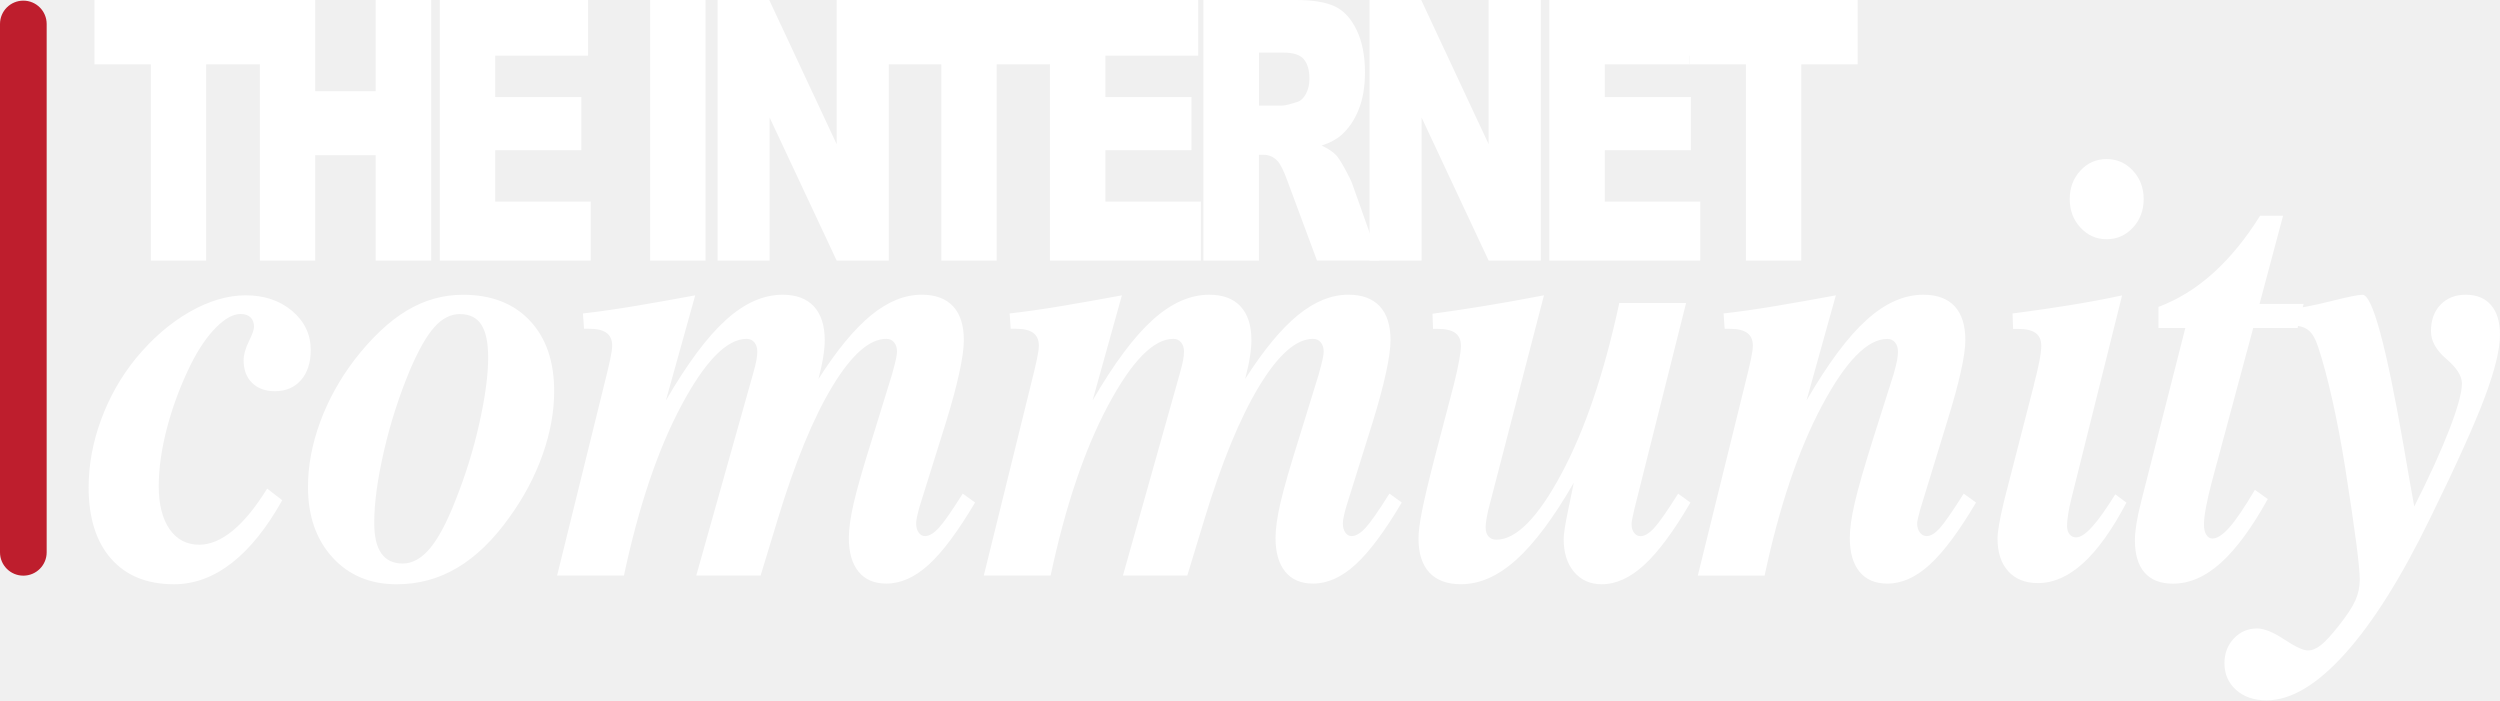
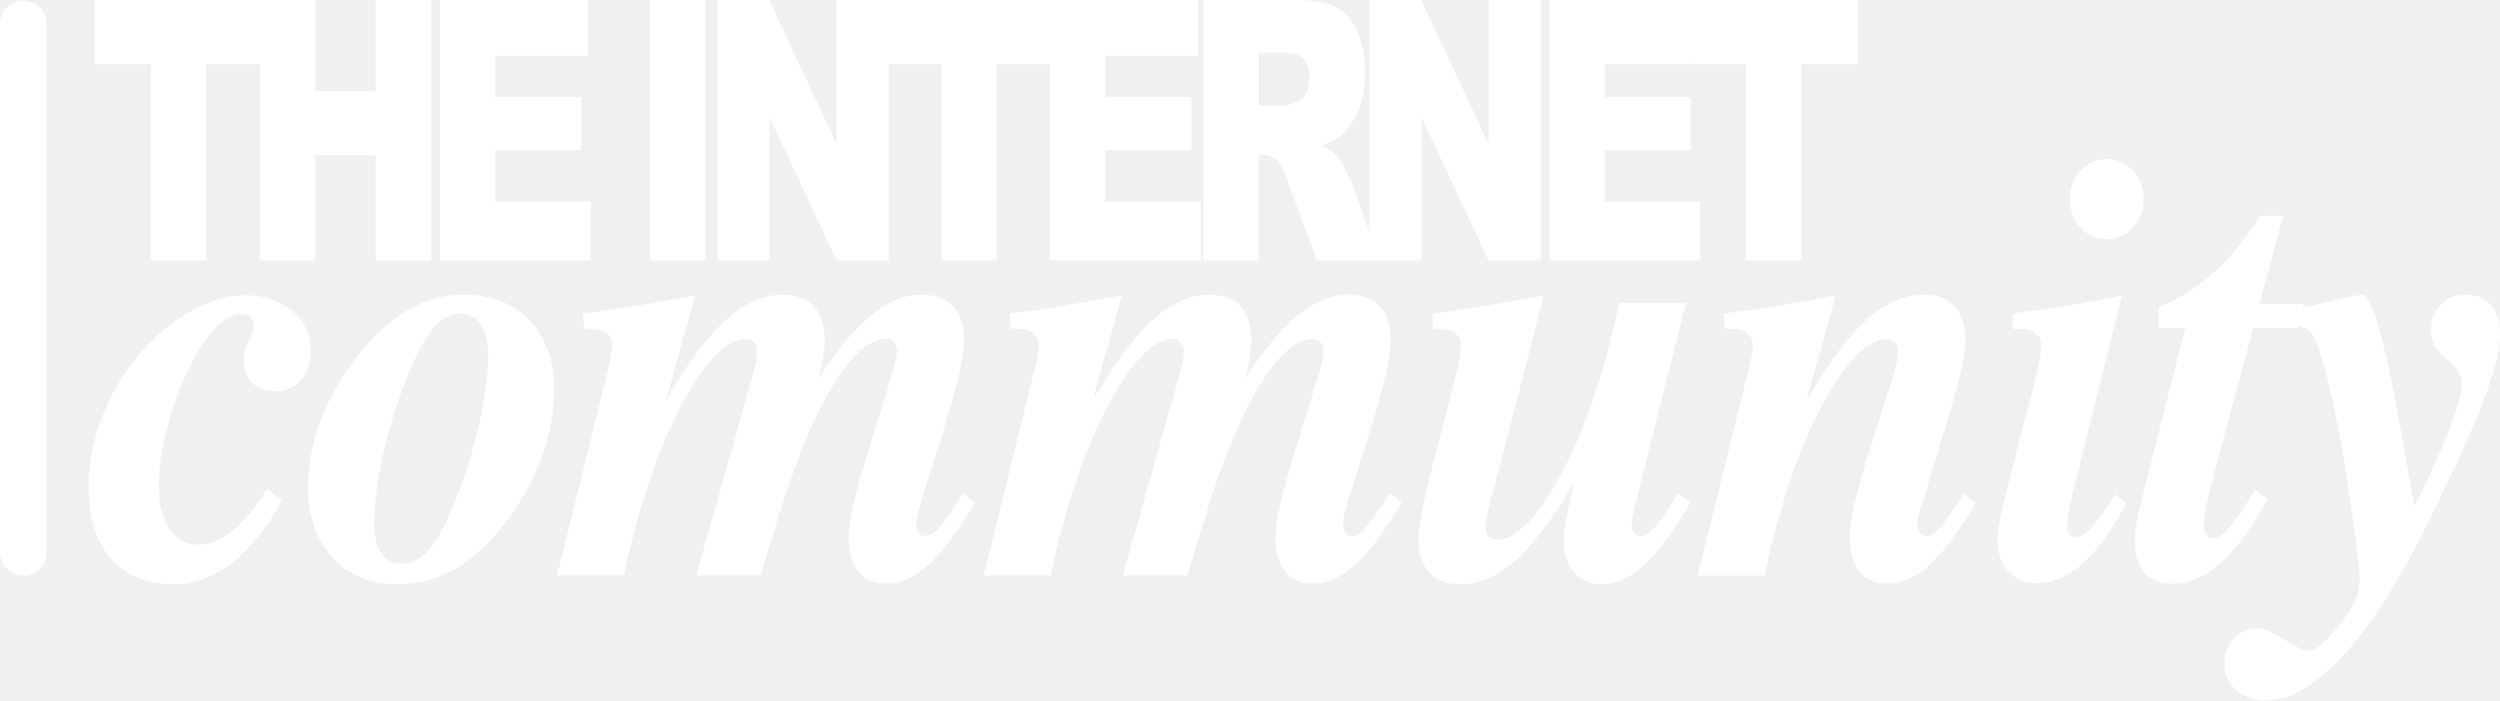
<svg xmlns="http://www.w3.org/2000/svg" id="Layer_1" data-name="Layer 1" viewBox="0 0 816.94 228.86">
  <defs>
    <style>
      .cls-1 {
        fill: #fff;
      }
- 
-       .cls-2 {
-         fill: #be1e2d;
-       }
    </style>
  </defs>
-   <rect class="cls-2" x="0" y=".21" width="15.25" height="187.9" rx="7.62" ry="7.62" />
+   <rect class="cls-1" x="0" y=".21" width="15.25" height="187.9" rx="7.62" ry="7.62" />
  <g>
    <g>
      <g>
        <path class="cls-1" d="m30.86,0h54.94v21.03h-18.43v64.12h-18.08V21.03h-18.43V0Z" />
        <path class="cls-1" d="m84.92,0h18.08v29.8h19.75V0h18.16v85.15h-18.16v-34.44h-19.75v34.44h-18.08V0Z" />
        <path class="cls-1" d="m143.72,0h48.44v18.18h-30.33v13.53h28.13v17.37h-28.13v16.79h31.2v19.28h-49.32V0Z" />
        <path class="cls-1" d="m212.44,0h18.12v85.15h-18.12V0Z" />
        <path class="cls-1" d="m234.49,0h16.88l22.03,47.11V0h17.04v85.15h-17.04l-21.91-46.75v46.75h-17V0Z" />
        <path class="cls-1" d="m289.18,0h54.94v21.03h-18.43v64.12h-18.08V21.03h-18.43V0Z" />
        <path class="cls-1" d="m343.11,0h48.44v18.18h-30.33v13.53h28.13v17.37h-28.13v16.79h31.2v19.28h-49.32V0Z" />
        <path class="cls-1" d="m393.25,85.15V0h30.13c5.59,0,9.86.7,12.81,2.09,2.95,1.39,5.33,3.98,7.14,7.75,1.81,3.78,2.71,8.37,2.71,13.79,0,4.73-.69,8.8-2.08,12.23-1.38,3.43-3.29,6.21-5.71,8.33-1.54,1.36-3.66,2.48-6.35,3.37,2.15,1.05,3.72,2.09,4.71,3.14.66.7,1.63,2.19,2.89,4.48,1.26,2.29,2.11,4.05,2.53,5.29l8.75,24.67h-20.42l-9.66-26.02c-1.22-3.37-2.31-5.56-3.27-6.56-1.3-1.32-2.78-1.97-4.43-1.97h-1.6v34.56h-18.16Zm18.16-50.65h7.62c.82,0,2.42-.39,4.79-1.16,1.2-.35,2.17-1.24,2.93-2.67.76-1.43,1.14-3.08,1.14-4.94,0-2.75-.6-4.86-1.8-6.33-1.2-1.47-3.45-2.21-6.74-2.21h-7.94v17.31Z" />
        <path class="cls-1" d="m447.54,0h16.88l22.03,47.11V0h17.04v85.15h-17.04l-21.91-46.75v46.75h-17V0Z" />
        <path class="cls-1" d="m506.3,0h48.44v18.18h-30.33v13.53h28.13v17.37h-28.13v16.79h31.2v19.28h-49.32V0Z" />
        <path class="cls-1" d="m552.09,0h54.94v21.03h-18.43v64.12h-18.08V21.03h-18.43V0Z" />
      </g>
      <rect class="cls-1" x="522.51" y="15.03" width="29.58" height="6" />
    </g>
    <g>
-       <path class="cls-1" d="m92.23,163.46c-5.07,9.06-10.57,15.9-16.51,20.52-5.94,4.62-12.21,6.94-18.84,6.94-8.83,0-15.69-2.78-20.58-8.35-4.89-5.56-7.34-13.33-7.34-23.29,0-7.38,1.36-14.75,4.07-22.12s6.49-14.04,11.32-19.99c5.31-6.47,11.14-11.53,17.5-15.19,6.35-3.65,12.51-5.48,18.48-5.48s11.14,1.71,15.17,5.14c4.03,3.43,6.04,7.67,6.04,12.71,0,4.14-1.06,7.42-3.18,9.85-2.12,2.43-4.97,3.64-8.55,3.64-3.1,0-5.58-.91-7.43-2.72-1.85-1.81-2.77-4.27-2.77-7.37,0-1.81.57-3.86,1.7-6.16,1.13-2.3,1.7-3.9,1.7-4.8,0-1.29-.37-2.31-1.12-3.06-.75-.74-1.83-1.12-3.27-1.12-2.45,0-5.13,1.47-8.05,4.42-2.92,2.94-5.67,6.97-8.23,12.08-3.28,6.66-5.85,13.49-7.7,20.47-1.85,6.99-2.77,13.42-2.77,19.31s1.18,10.62,3.53,14.02c2.36,3.39,5.59,5.09,9.71,5.09,3.58,0,7.23-1.54,10.96-4.61,3.73-3.07,7.47-7.65,11.23-13.73l4.92,3.79Z" />
+       <path class="cls-1" d="m92.23,163.46c-5.07,9.06-10.57,15.9-16.51,20.52-5.94,4.62-12.21,6.94-18.84,6.94-8.83,0-15.69-2.78-20.58-8.35-4.89-5.56-7.34-13.33-7.34-23.29,0-7.38,1.36-14.75,4.07-22.12,2.71-7.38,6.49-14.04,11.32-19.99,5.31-6.47,11.14-11.53,17.5-15.19,6.35-3.65,12.51-5.48,18.48-5.48s11.14,1.71,15.17,5.14c4.03,3.43,6.04,7.67,6.04,12.71,0,4.14-1.06,7.42-3.18,9.85-2.12,2.43-4.97,3.64-8.55,3.64-3.1,0-5.58-.91-7.43-2.72-1.85-1.81-2.77-4.27-2.77-7.37,0-1.81.57-3.86,1.7-6.16,1.13-2.3,1.7-3.9,1.7-4.8,0-1.29-.37-2.31-1.12-3.06-.75-.74-1.83-1.12-3.27-1.12-2.45,0-5.13,1.47-8.05,4.42-2.92,2.94-5.67,6.97-8.23,12.08-3.28,6.66-5.85,13.49-7.7,20.47-1.85,6.99-2.77,13.42-2.77,19.31s1.18,10.62,3.53,14.02c2.36,3.39,5.59,5.09,9.71,5.09,3.58,0,7.23-1.54,10.96-4.61,3.73-3.07,7.47-7.65,11.23-13.73l4.92,3.79Z" />
      <path class="cls-1" d="m100.64,159.1c0-6.92,1.33-13.99,3.98-21.2,2.65-7.21,6.4-13.99,11.23-20.33,5.61-7.24,11.29-12.6,17.05-16.06,5.76-3.46,11.89-5.19,18.39-5.19,9.25,0,16.52,2.81,21.84,8.44,5.31,5.63,7.96,13.33,7.96,23.09,0,6.66-1.25,13.55-3.76,20.67-2.51,7.12-6.12,13.94-10.83,20.47-5.25,7.38-10.92,12.88-17,16.5-6.09,3.62-12.71,5.44-19.87,5.44-8.65,0-15.65-2.93-20.98-8.78-5.34-5.85-8.01-13.54-8.01-23.04Zm49.67-56.47c-3.04,0-5.83,1.42-8.37,4.27-2.54,2.85-5.18,7.47-7.92,13.88-3.58,8.54-6.43,17.4-8.55,26.59-2.12,9.19-3.18,17.02-3.18,23.48,0,4.46.77,7.8,2.33,10,1.55,2.2,3.88,3.3,6.98,3.3s6.11-1.63,8.86-4.9c2.74-3.27,5.49-8.39,8.23-15.38,3.34-8.28,5.98-16.75,7.92-25.42,1.94-8.67,2.91-15.88,2.91-21.64,0-4.85-.75-8.43-2.24-10.72-1.49-2.3-3.82-3.45-6.98-3.45Z" />
      <path class="cls-1" d="m190.85,107.47l-.36-5.04c5.13-.58,10.8-1.39,17-2.43,6.2-1.04,12.77-2.2,19.69-3.49l-9.58,34.35c6.98-12.03,13.51-20.8,19.6-26.3,6.08-5.5,12.26-8.25,18.52-8.25,4.47,0,7.89,1.28,10.25,3.83,2.36,2.56,3.53,6.23,3.53,11.01,0,1.55-.16,3.38-.49,5.48-.33,2.1-.85,4.51-1.57,7.23,6.03-9.44,11.77-16.4,17.23-20.86,5.46-4.46,10.96-6.7,16.51-6.7,4.47,0,7.89,1.26,10.25,3.78,2.36,2.52,3.53,6.21,3.53,11.06,0,2.59-.49,6.15-1.48,10.67-.98,4.53-2.4,9.8-4.25,15.82l-8.77,28.04c-.36,1.29-.63,2.38-.81,3.25-.18.87-.27,1.57-.27,2.09,0,1.23.27,2.23.81,3.01.54.78,1.22,1.16,2.06,1.16,1.37,0,2.88-.89,4.52-2.67,1.64-1.78,4.25-5.51,7.83-11.21l4.03,2.91c-5.55,9.38-10.59,16.14-15.12,20.28-4.53,4.14-9.16,6.21-13.87,6.21-3.94,0-6.97-1.29-9.08-3.88-2.12-2.59-3.18-6.27-3.18-11.06,0-2.97.54-6.79,1.61-11.45,1.07-4.66,3.16-11.9,6.26-21.74l6.26-20.28.18-.68c.95-3.36,1.43-5.6,1.43-6.7,0-1.23-.31-2.23-.94-3.01-.63-.78-1.48-1.17-2.55-1.17-5.49,0-11.37,5.18-17.63,15.53-6.26,10.35-12.23,24.87-17.9,43.57l-5.55,18.24h-21.03l18.52-65.79c.54-1.88.91-3.36,1.12-4.46.21-1.1.31-2.07.31-2.91,0-1.23-.31-2.23-.94-3.01-.63-.78-1.48-1.17-2.55-1.17-6.44,0-13.53,7.21-21.25,21.64-7.73,14.43-14,32.99-18.84,55.7h-21.84l15.39-62.39c.9-3.56,1.55-6.32,1.97-8.3.42-1.97.63-3.45.63-4.42,0-1.88-.61-3.27-1.83-4.17-1.22-.91-3.12-1.36-5.68-1.36h-1.7Z" />
      <path class="cls-1" d="m330.28,107.47l-.36-5.04c5.13-.58,10.8-1.39,17-2.43,6.2-1.04,12.77-2.2,19.69-3.49l-9.58,34.35c6.98-12.03,13.51-20.8,19.6-26.3,6.08-5.5,12.26-8.25,18.52-8.25,4.47,0,7.89,1.28,10.25,3.83,2.36,2.56,3.53,6.23,3.53,11.01,0,1.55-.16,3.38-.49,5.48-.33,2.1-.85,4.51-1.57,7.23,6.03-9.44,11.77-16.4,17.23-20.86,5.46-4.46,10.96-6.7,16.51-6.7,4.47,0,7.89,1.26,10.25,3.78,2.36,2.52,3.53,6.21,3.53,11.06,0,2.59-.49,6.15-1.48,10.67-.98,4.53-2.4,9.8-4.25,15.82l-8.77,28.04c-.36,1.29-.63,2.38-.81,3.25-.18.87-.27,1.57-.27,2.09,0,1.23.27,2.23.81,3.01.54.78,1.22,1.16,2.06,1.16,1.37,0,2.88-.89,4.52-2.67,1.64-1.78,4.25-5.51,7.83-11.21l4.03,2.91c-5.55,9.38-10.59,16.14-15.12,20.28-4.53,4.14-9.16,6.21-13.87,6.21-3.94,0-6.97-1.29-9.08-3.88-2.12-2.59-3.18-6.27-3.18-11.06,0-2.97.54-6.79,1.61-11.45,1.07-4.66,3.16-11.9,6.26-21.74l6.26-20.28.18-.68c.95-3.36,1.43-5.6,1.43-6.7,0-1.23-.31-2.23-.94-3.01-.63-.78-1.48-1.17-2.55-1.17-5.49,0-11.37,5.18-17.63,15.53-6.26,10.35-12.23,24.87-17.9,43.57l-5.55,18.24h-21.03l18.52-65.79c.54-1.88.91-3.36,1.12-4.46.21-1.1.31-2.07.31-2.91,0-1.23-.31-2.23-.94-3.01-.63-.78-1.48-1.17-2.55-1.17-6.44,0-13.53,7.21-21.25,21.64-7.73,14.43-14,32.99-18.84,55.7h-21.84l15.39-62.39c.9-3.56,1.55-6.32,1.97-8.3.42-1.97.63-3.45.63-4.42,0-1.88-.61-3.27-1.83-4.17-1.22-.91-3.12-1.36-5.68-1.36h-1.7Z" />
      <path class="cls-1" d="m534.23,165.69c-.36,1.55-.63,2.77-.81,3.64-.18.87-.27,1.5-.27,1.89,0,1.16.27,2.12.81,2.86s1.25,1.12,2.15,1.12c1.31,0,2.79-.89,4.43-2.67,1.64-1.78,4.25-5.51,7.83-11.21l4.03,2.91c-5.49,9.38-10.53,16.17-15.12,20.38-4.59,4.21-9.22,6.31-13.87,6.31-3.76,0-6.77-1.34-9.04-4.03-2.27-2.68-3.4-6.26-3.4-10.72,0-.91.12-2.12.36-3.64.24-1.52.6-3.41,1.07-5.68l1.88-9.12c-6.56,11.39-12.81,19.76-18.75,25.13-5.94,5.37-11.98,8.05-18.12,8.05-4.54,0-7.98-1.28-10.34-3.83-2.36-2.55-3.54-6.26-3.54-11.11,0-2.13.39-5.16,1.16-9.07.78-3.91,2.15-9.69,4.12-17.32l6.26-23.87c.77-3.11,1.36-5.74,1.75-7.91.39-2.17.58-3.77.58-4.8,0-1.88-.61-3.27-1.83-4.17-1.22-.91-3.12-1.36-5.68-1.36h-1.61l-.18-4.95c4.83-.65,10.26-1.46,16.29-2.43,6.03-.97,12.74-2.17,20.14-3.59l-17.72,68.31c-.42,1.49-.75,2.91-.98,4.27-.24,1.36-.36,2.46-.36,3.3,0,1.23.31,2.2.94,2.91.63.71,1.48,1.07,2.55,1.07,6.5,0,13.6-7.2,21.3-21.59,7.7-14.39,13.99-32.97,18.88-55.75h21.83l-16.73,66.66Z" />
      <path class="cls-1" d="m563.58,107.47l-.36-5.04c5.13-.58,10.8-1.39,17-2.43,6.2-1.04,12.77-2.2,19.69-3.49l-9.58,34.35c6.98-12.03,13.51-20.8,19.6-26.3s12.26-8.25,18.52-8.25c4.53,0,7.96,1.26,10.29,3.78,2.33,2.52,3.49,6.21,3.49,11.06,0,2.46-.49,5.9-1.48,10.33-.98,4.43-2.46,9.82-4.43,16.16l-8.59,28.04c-.06.2-.15.49-.27.87-.66,2.39-.98,3.88-.98,4.46,0,1.23.3,2.23.89,3.01.6.78,1.34,1.16,2.24,1.16,1.25,0,2.64-.82,4.16-2.47,1.52-1.65,4.16-5.45,7.92-11.4l4.03,2.91c-5.55,9.38-10.59,16.14-15.12,20.28-4.53,4.14-9.16,6.21-13.87,6.21-3.94,0-6.97-1.29-9.08-3.88-2.12-2.59-3.18-6.27-3.18-11.06,0-2.97.54-6.79,1.61-11.45,1.07-4.66,3.16-11.9,6.26-21.74l6.44-20.28c.54-1.88.91-3.36,1.12-4.46.21-1.1.31-2.07.31-2.91,0-1.23-.31-2.23-.94-3.01-.63-.78-1.48-1.17-2.55-1.17-6.44,0-13.53,7.21-21.25,21.64-7.73,14.43-14.01,32.99-18.84,55.7h-21.83l15.39-62.39c.9-3.56,1.55-6.32,1.97-8.3.42-1.97.63-3.45.63-4.42,0-1.88-.61-3.27-1.83-4.17-1.22-.91-3.12-1.36-5.68-1.36h-1.7Z" />
      <path class="cls-1" d="m664.62,125.72c.77-2.91,1.37-5.45,1.79-7.62.42-2.17.63-3.86.63-5.09,0-1.88-.61-3.27-1.83-4.17-1.22-.91-3.12-1.36-5.68-1.36h-1.7l-.18-5.04c6.92-.91,13.35-1.84,19.29-2.81,5.94-.97,11.44-2,16.51-3.11l-16.56,66.37c-.48,1.88-.84,3.59-1.07,5.14-.24,1.55-.36,2.81-.36,3.78,0,1.16.27,2.09.81,2.77s1.25,1.02,2.15,1.02c1.43,0,3.19-1.16,5.28-3.49,2.09-2.33,4.59-5.85,7.52-10.58l3.65,2.72c-4.71,8.93-9.45,15.54-14.22,19.84s-9.66,6.45-14.67,6.45c-4.18,0-7.42-1.29-9.75-3.88-2.33-2.59-3.49-6.15-3.49-10.67,0-2.26.72-6.37,2.15-12.32l.27-1.07,9.49-36.87Zm11.72-60.65c0-3.69,1.16-6.79,3.48-9.31s5.17-3.78,8.56-3.78,6.26,1.26,8.6,3.78,3.52,5.63,3.52,9.31-1.17,6.79-3.52,9.32-5.22,3.78-8.6,3.78-6.17-1.26-8.52-3.78-3.52-5.63-3.52-9.32Z" />
      <path class="cls-1" d="m705.34,107.18v-6.89c6.5-2.46,12.5-6.18,17.99-11.16,5.49-4.98,10.56-11.19,15.21-18.63h7.52l-7.7,28.82h14.41l-1.97,7.86h-14.5l-13.6,50.55c-.78,2.98-1.39,5.64-1.83,8.01-.45,2.36-.67,4.25-.67,5.68s.25,2.46.76,3.3c.51.84,1.18,1.26,2.01,1.26,1.55,0,3.4-1.21,5.55-3.64,2.15-2.43,4.92-6.52,8.32-12.27l4.21,3.01c-5.19,9.38-10.31,16.33-15.35,20.86-5.04,4.53-10.25,6.79-15.62,6.79-4.06,0-7.15-1.2-9.26-3.59s-3.18-5.92-3.18-10.58c0-1.55.17-3.36.49-5.44.33-2.07.88-4.62,1.66-7.66l14.32-56.28h-8.77Z" />
      <path class="cls-1" d="m746.42,106.6v-5.34c4.47-.45,9.51-1.39,15.12-2.81,5.61-1.42,9.1-2.13,10.47-2.13,3.22,0,7.7,16.43,13.42,49.29,1.43,8.41,2.6,15.04,3.49,19.89,4.89-9.64,8.71-18.02,11.46-25.13,2.74-7.12,4.12-12.13,4.12-15.04,0-2.46-1.69-5.13-5.06-8.01-3.37-2.88-5.06-5.9-5.06-9.07,0-3.62,1.04-6.52,3.13-8.69,2.09-2.17,4.83-3.25,8.23-3.25,3.58,0,6.34,1.13,8.28,3.4,1.94,2.26,2.91,5.5,2.91,9.7,0,4.79-1.67,11.63-5.01,20.52-3.34,8.9-9.25,21.98-17.72,39.25-9.43,19.41-18.72,34.21-27.88,44.39-9.16,10.19-17.71,15.28-25.64,15.28-4.12,0-7.44-1.13-9.98-3.4-2.53-2.27-3.8-5.18-3.8-8.73,0-3.24,1.03-5.94,3.09-8.1,2.06-2.17,4.58-3.25,7.56-3.25,2.33,0,5.29,1.2,8.9,3.59,3.61,2.39,6.19,3.59,7.74,3.59,1.37,0,2.8-.6,4.3-1.8,1.49-1.2,3.43-3.31,5.82-6.36,2.62-3.3,4.41-6.03,5.37-8.2.95-2.17,1.43-4.41,1.43-6.74,0-2.13-.37-6.1-1.12-11.89-.75-5.79-1.96-13.99-3.62-24.6-1.25-7.89-2.66-15.3-4.21-22.22-1.55-6.92-3.1-12.71-4.65-17.37-.84-2.59-1.88-4.4-3.13-5.43s-3.01-1.55-5.28-1.55c-.66,0-1.18.02-1.57.05-.39.03-.76.08-1.12.15Z" />
    </g>
  </g>
</svg>
